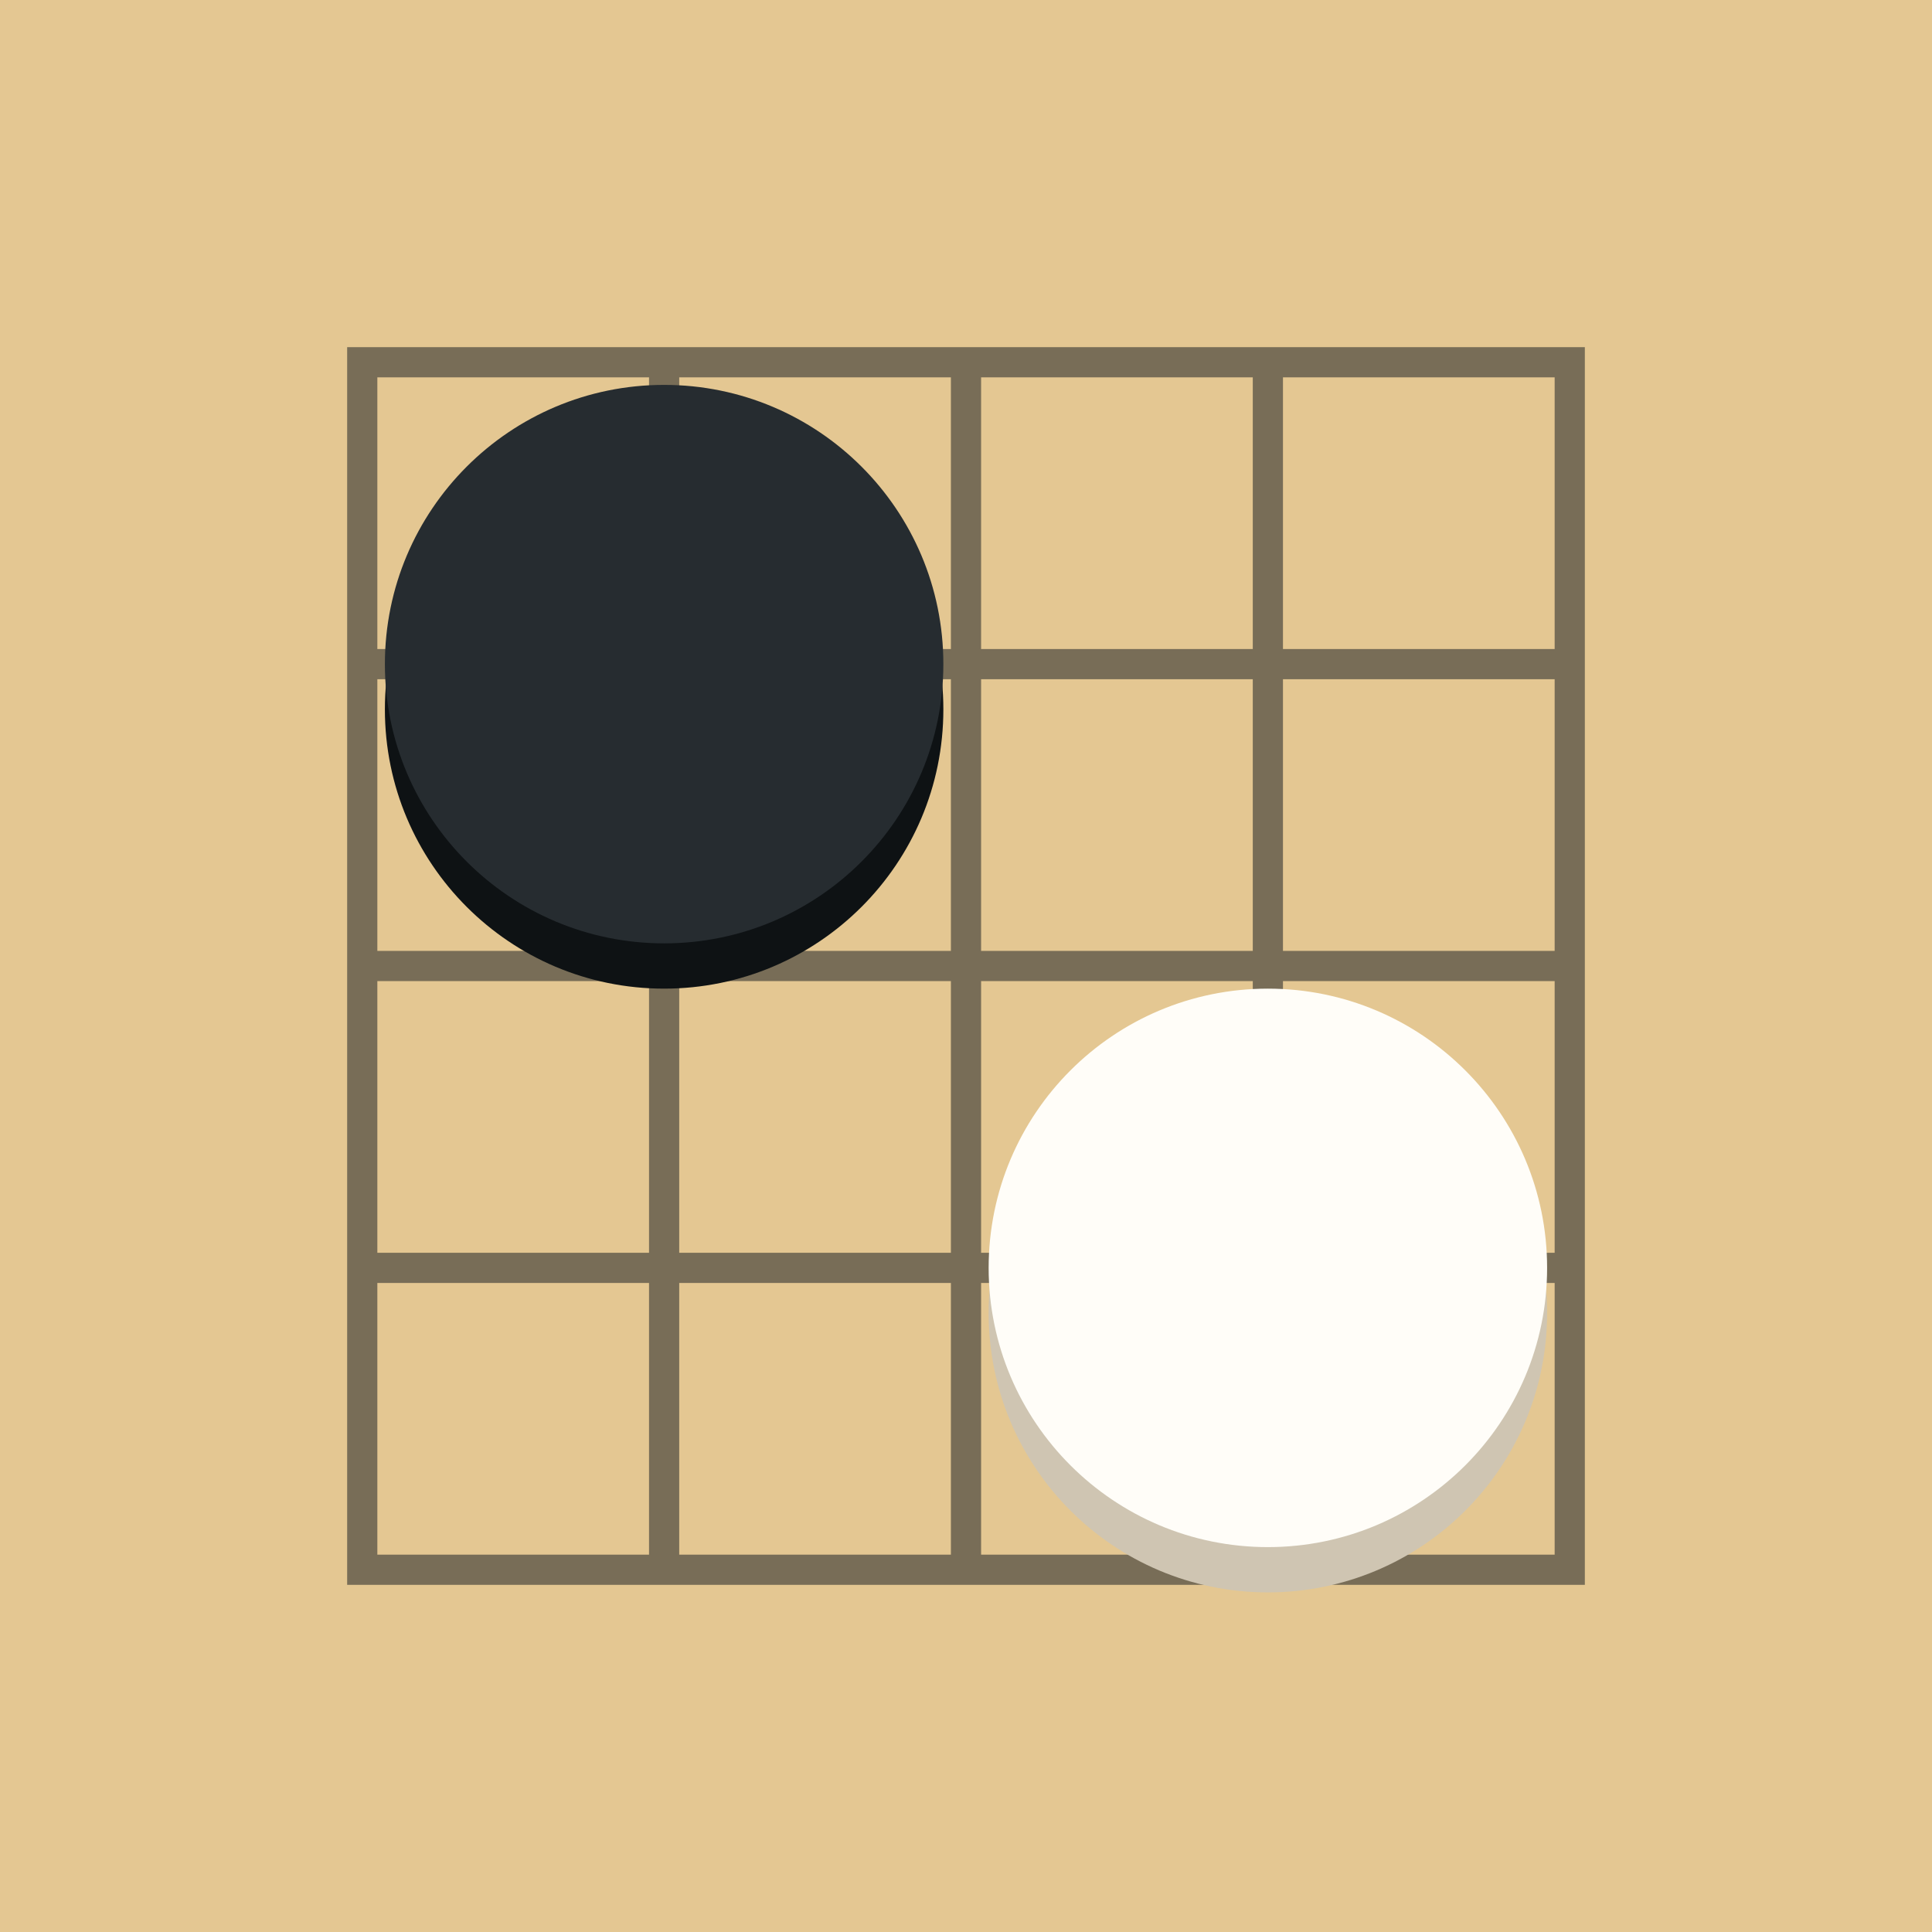
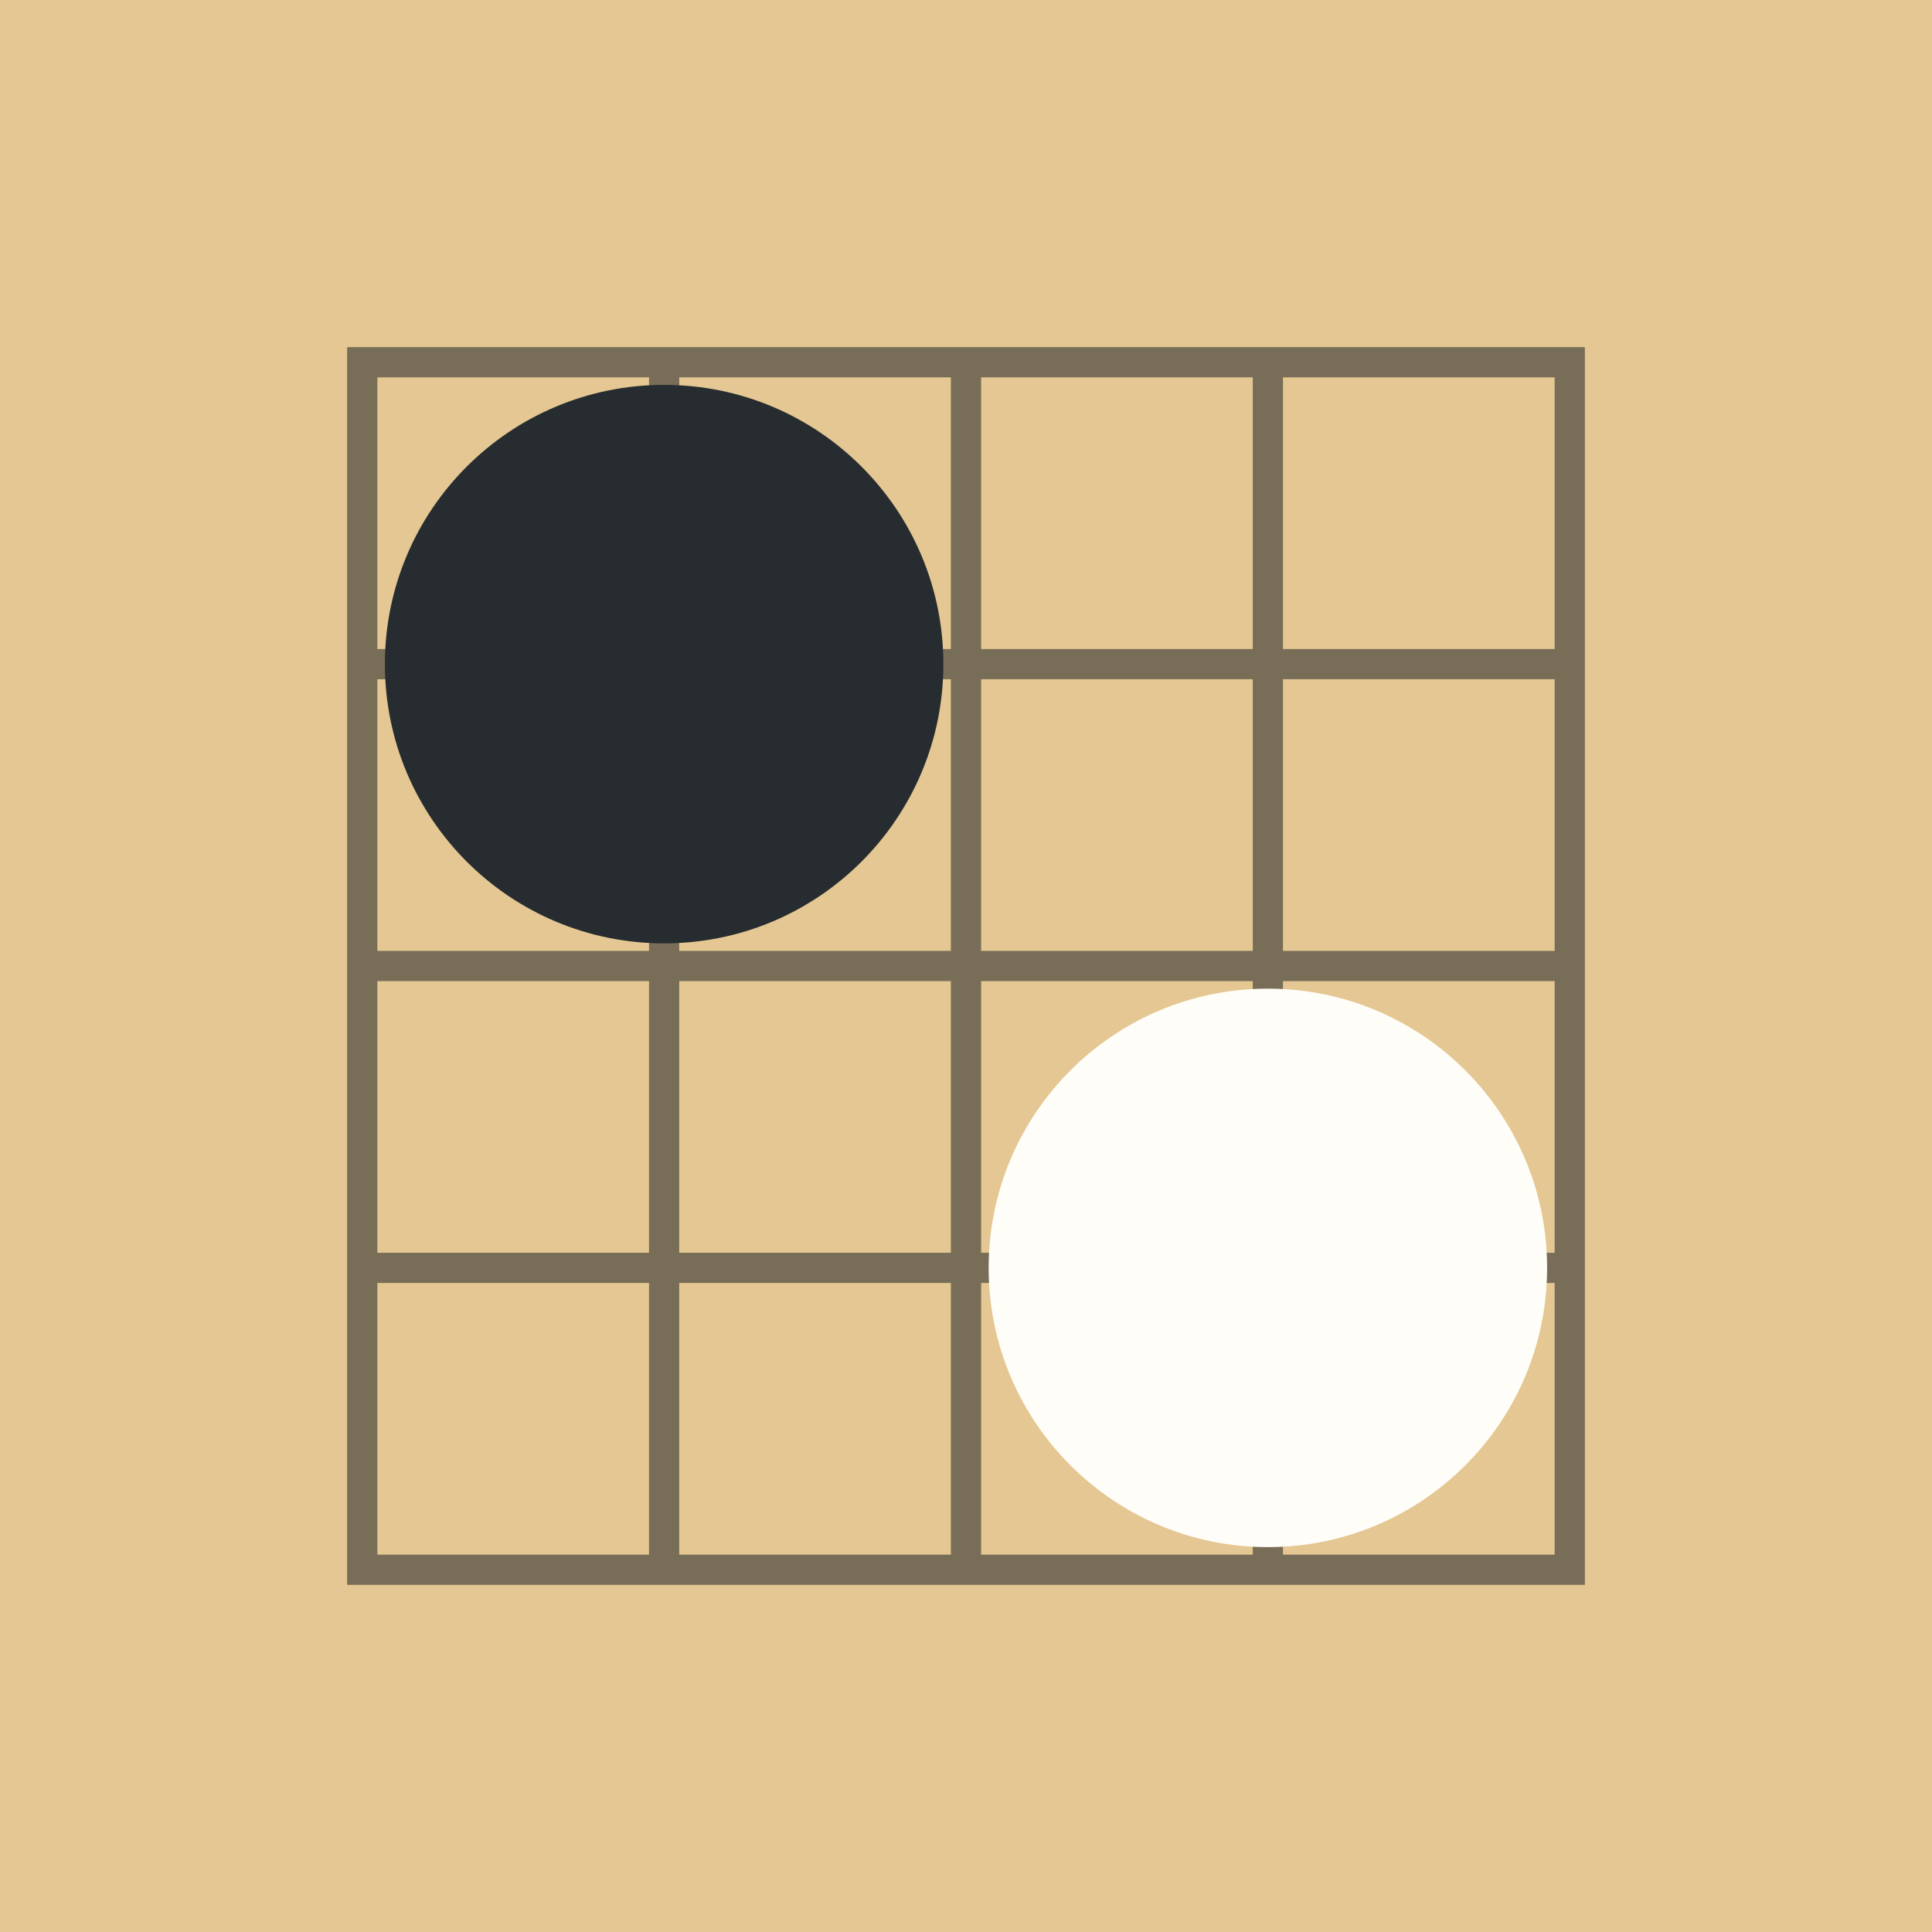
<svg xmlns="http://www.w3.org/2000/svg" viewBox="0 0 512 512">
  <rect width="512" height="512" fill="#e4c792" />
  <g stroke="#1f2427" stroke-opacity=".55" stroke-width="8" stroke-linecap="square">
    <path d="M96 96H416M96 176H416M96 256H416M96 336H416M96 416H416M96 96V416M176 96V416M256 96V416M336 96V416M416 96V416" />
  </g>
-   <circle cx="176" cy="188" r="74" fill="#0e1214" />
  <circle cx="176" cy="176" r="74" fill="#262c30" />
-   <circle cx="336" cy="348" r="74" fill="#cfc5b2" />
  <circle cx="336" cy="336" r="74" fill="#fffdf8" />
</svg>
